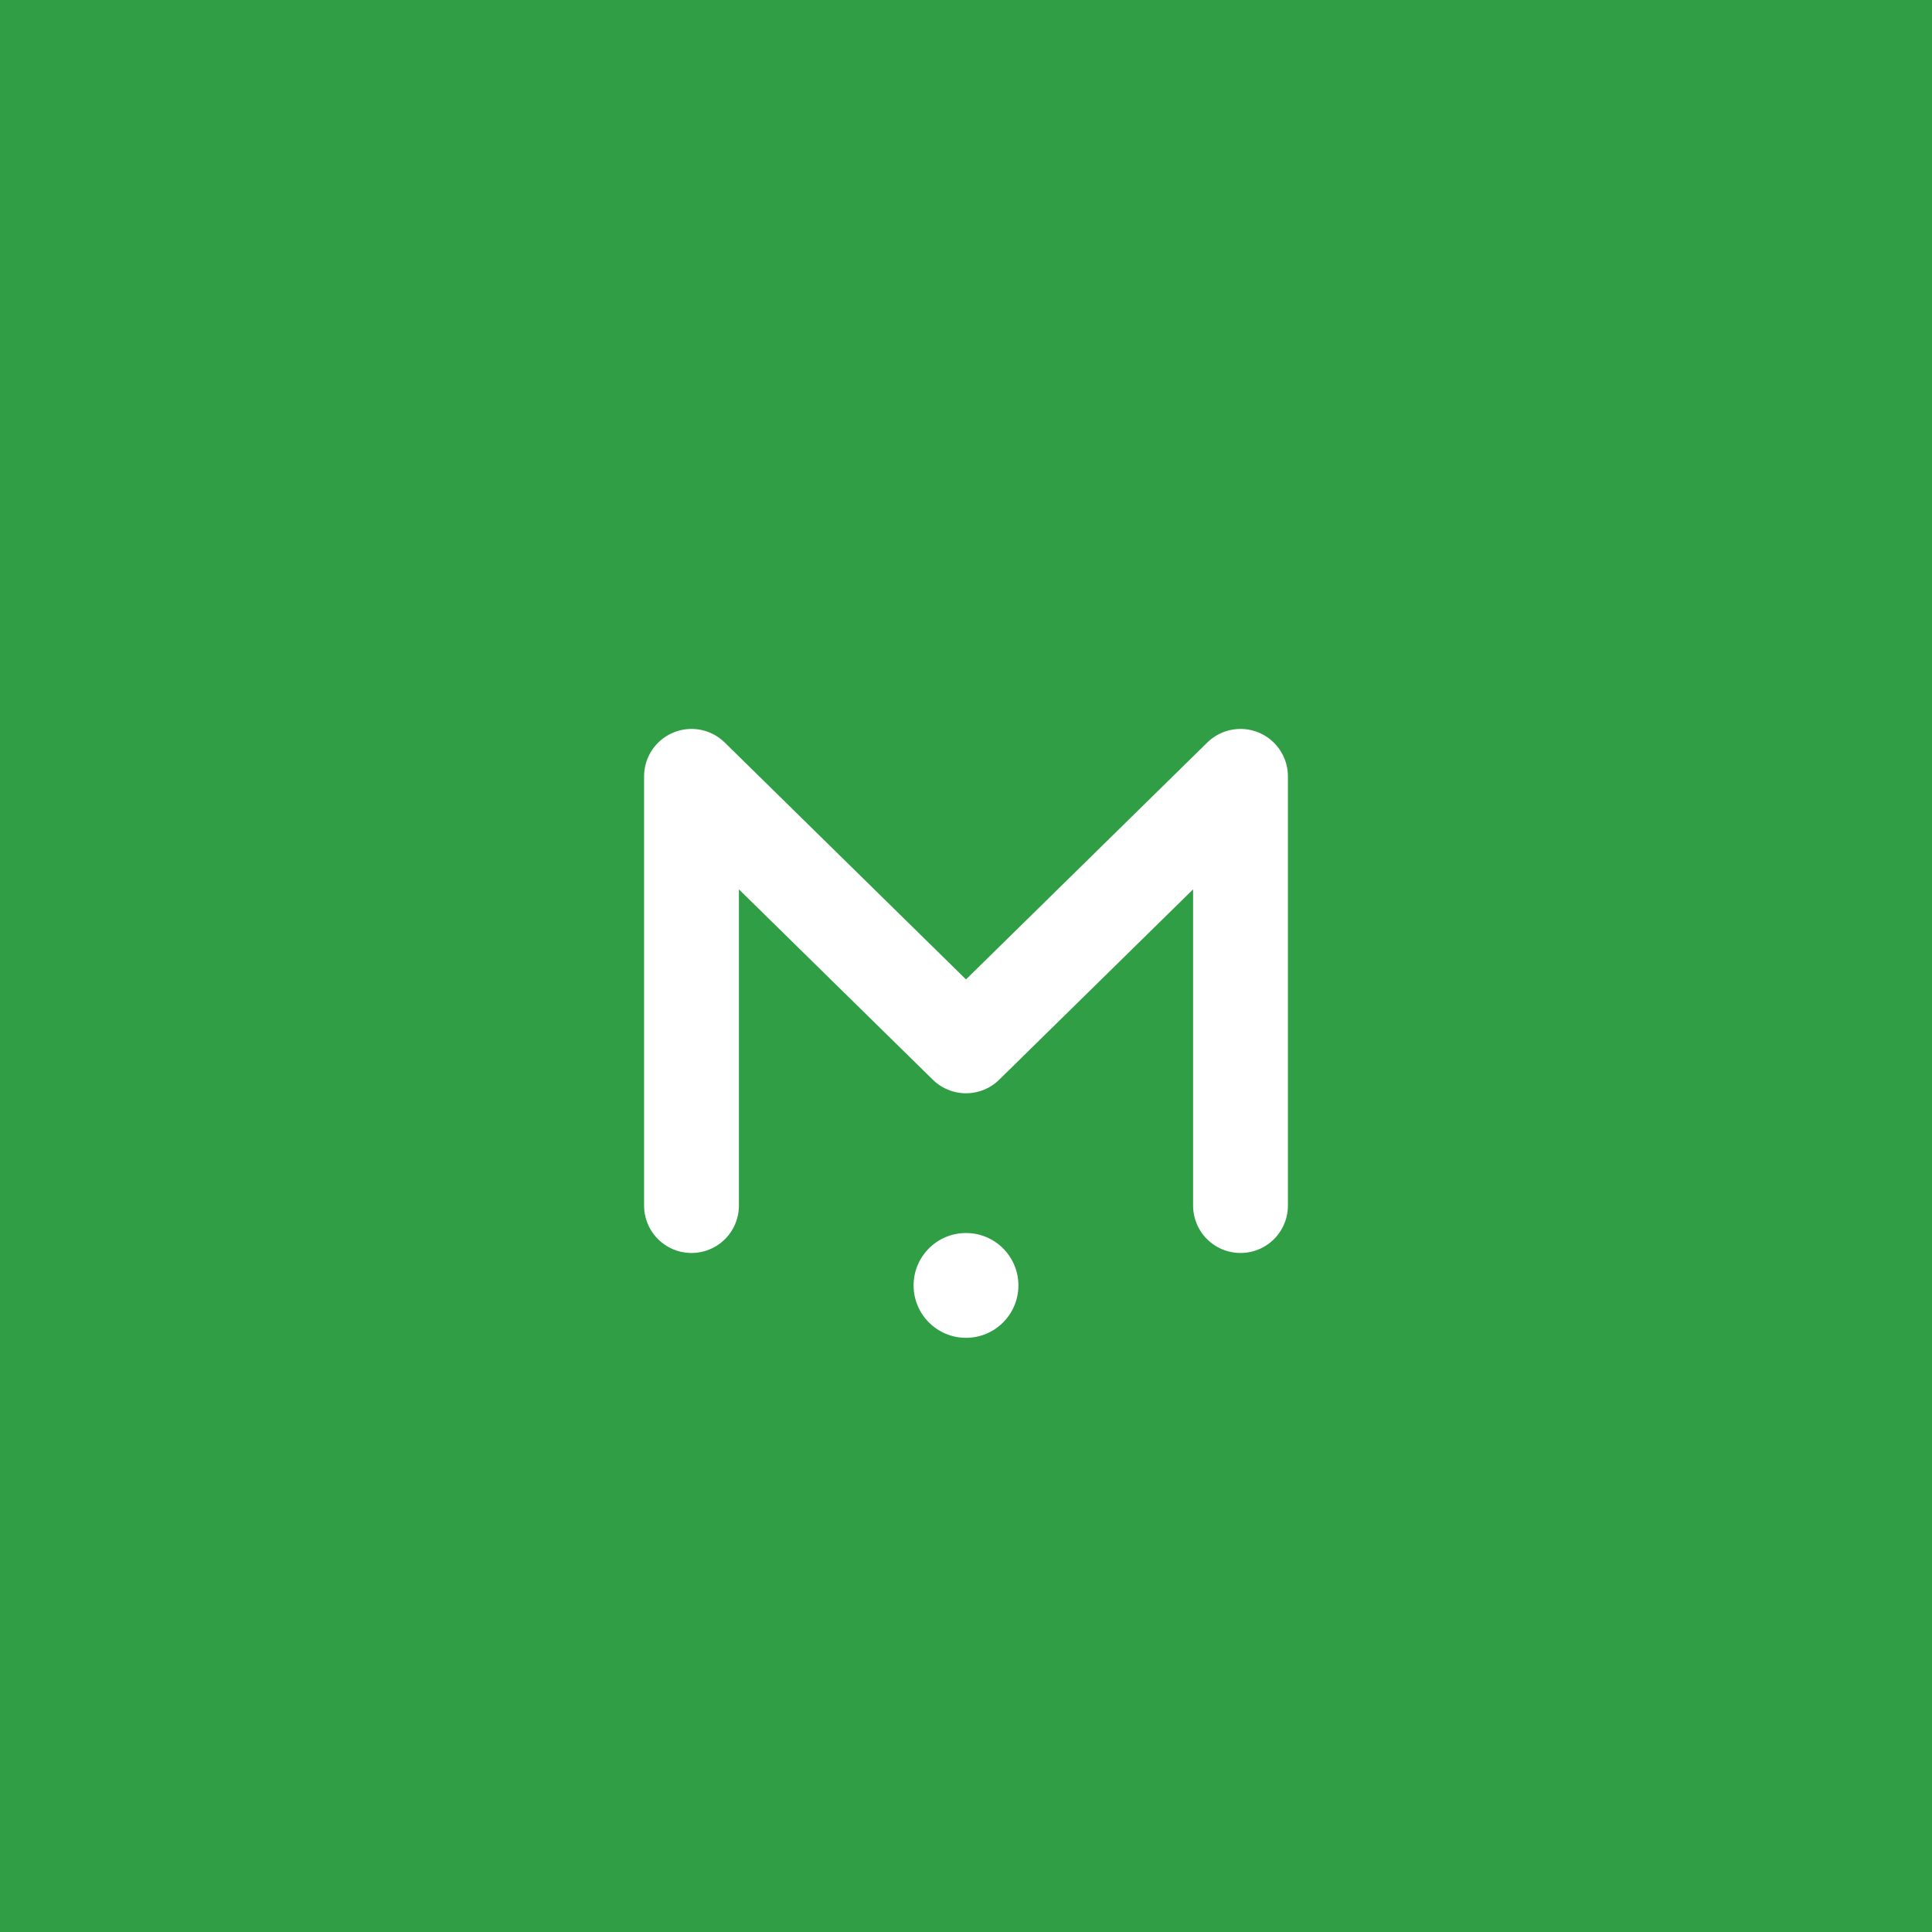
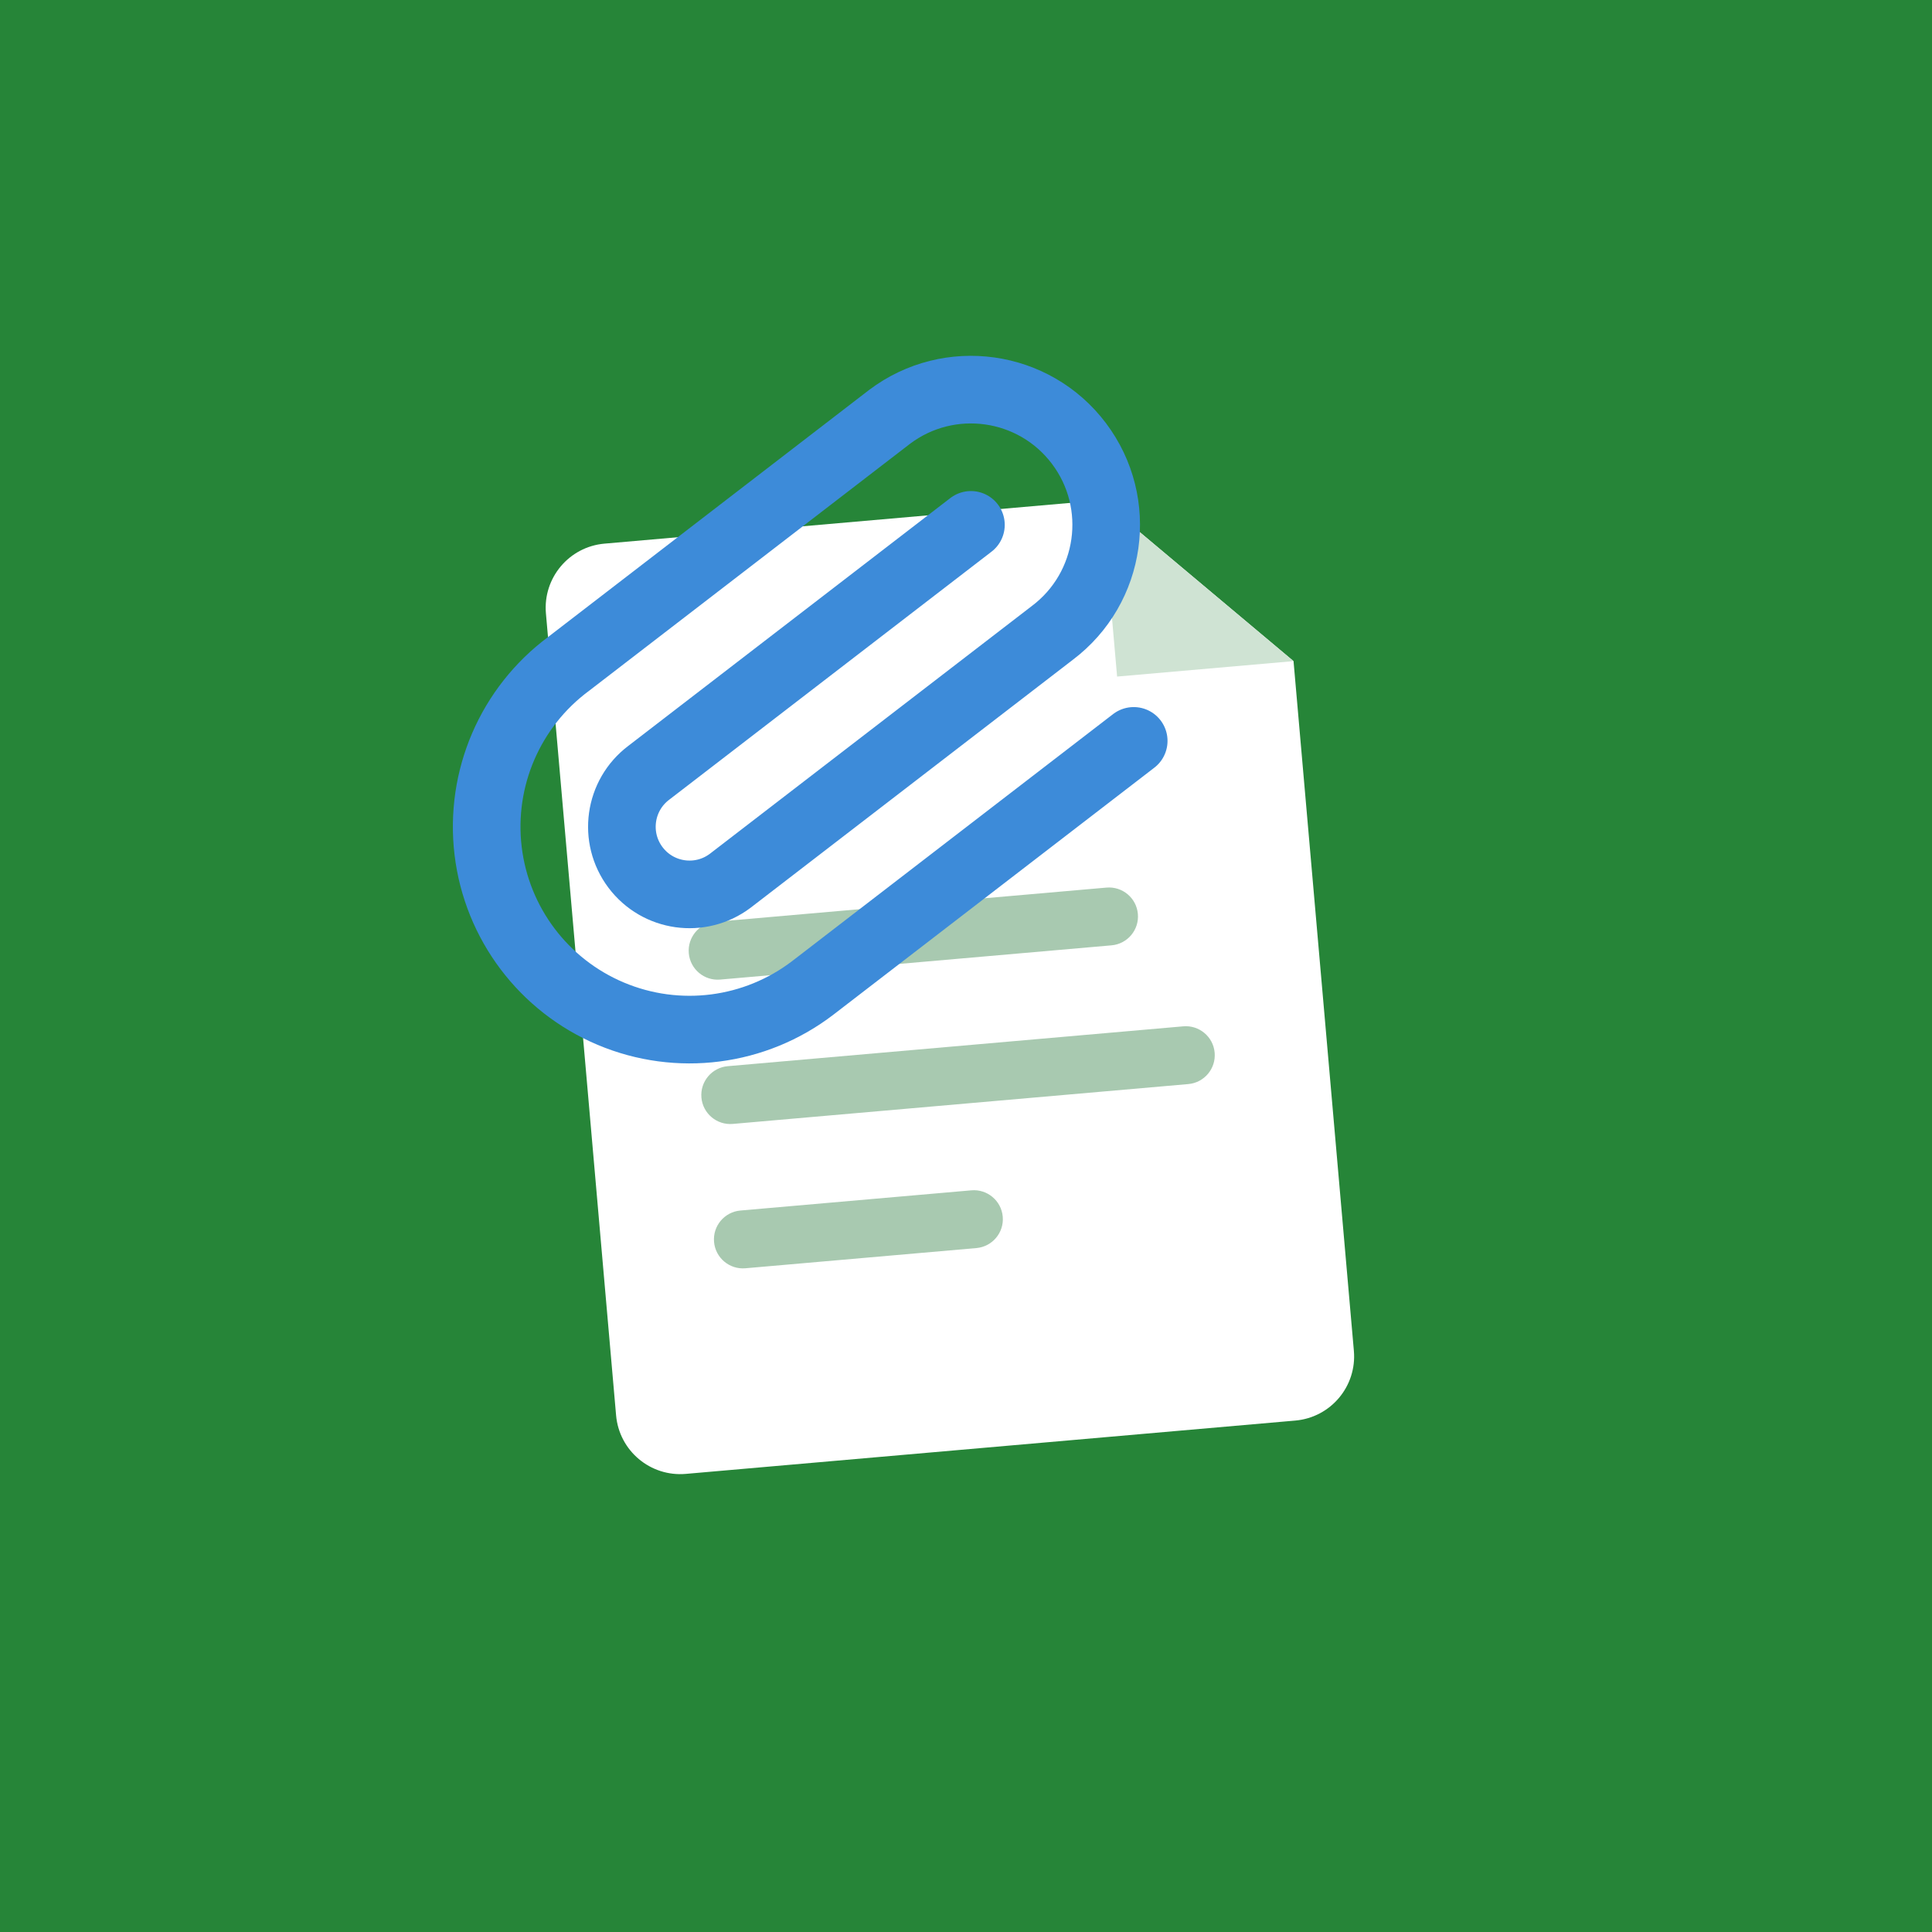
- <svg xmlns="http://www.w3.org/2000/svg" viewBox="0 0 24 24" width="512" height="512">
-   <rect width="24" height="24" fill="#2f9e44" />
-   <g transform="translate(12 12) scale(0.62) translate(-12 -12)">
-     <path d="M6.5 16.8V8.2l5.5 5.4 5.5-5.4v8.6" fill="none" stroke="#ffffff" stroke-width="1.9" stroke-linecap="round" stroke-linejoin="round" />
-     <circle cx="12" cy="18.4" r="1.05" fill="#ffffff" />
+ <svg xmlns="http://www.w3.org/2000/svg" viewBox="0 0 96 96" width="512" height="512">
+   <rect width="96" height="96" fill="#268538" />
+   <g transform="translate(9.6 9.6) scale(.8)">
+     <g transform="rotate(-5 47 49)">
+       <path d="M28 20H59L70 31V74a4 4 0 0 1-4 4H28a4 4 0 0 1-4-4V24a4 4 0 0 1 4-4z" fill="#ffffff" />
+       <path d="M59 20V31H70z" fill="#cfe3d3" />
+       <rect x="31" y="44" width="28" height="3.6" rx="1.8" fill="#a8c9b0" />
+       <rect x="31" y="53" width="32" height="3.6" rx="1.8" fill="#a8c9b0" />
+       <rect x="31" y="62" width="18" height="3.6" rx="1.8" fill="#a8c9b0" />
+     </g>
+     <g transform="translate(15 5) rotate(8 12 12) scale(2.1)" fill="none" stroke="#3d8bd9" stroke-width="2" stroke-linecap="round" stroke-linejoin="round">
+       <path d="m16 6-8.414 8.586a2 2 0 0 0 2.829 2.829l8.414-8.586a4 4 0 1 0-5.657-5.657l-8.379 8.551a6 6 0 1 0 8.485 8.485l8.379-8.551" />
+     </g>
  </g>
</svg>
